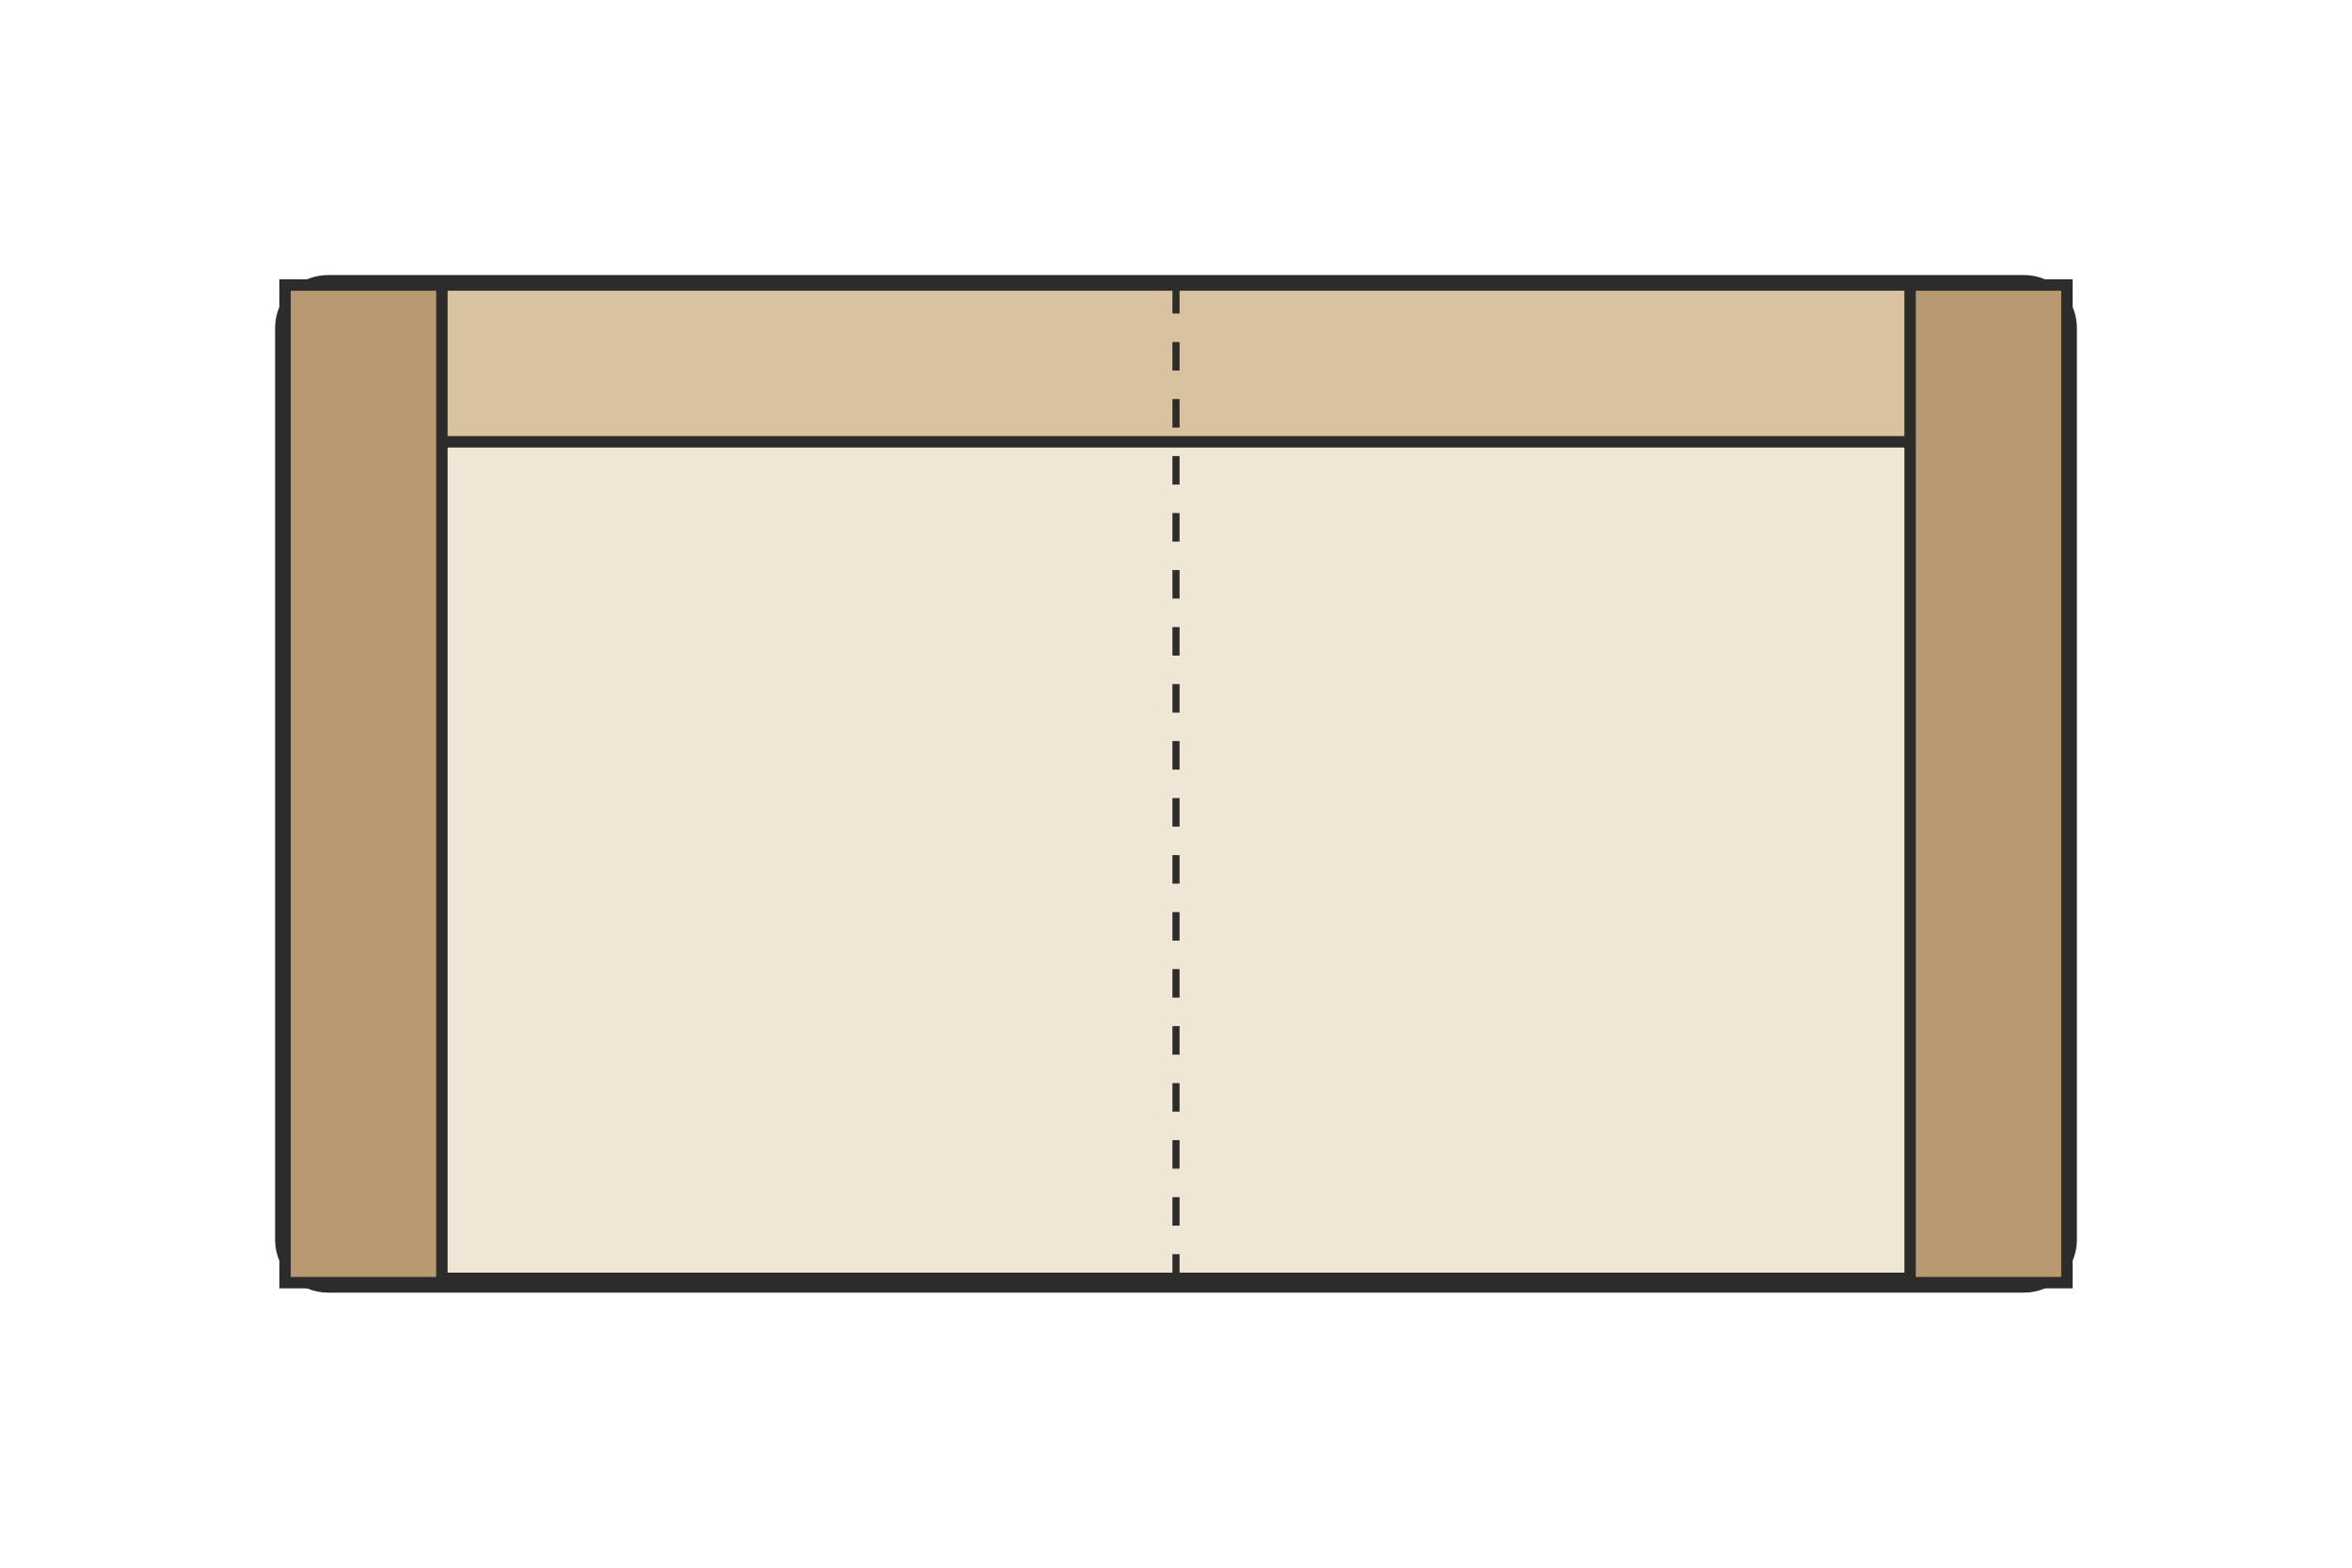
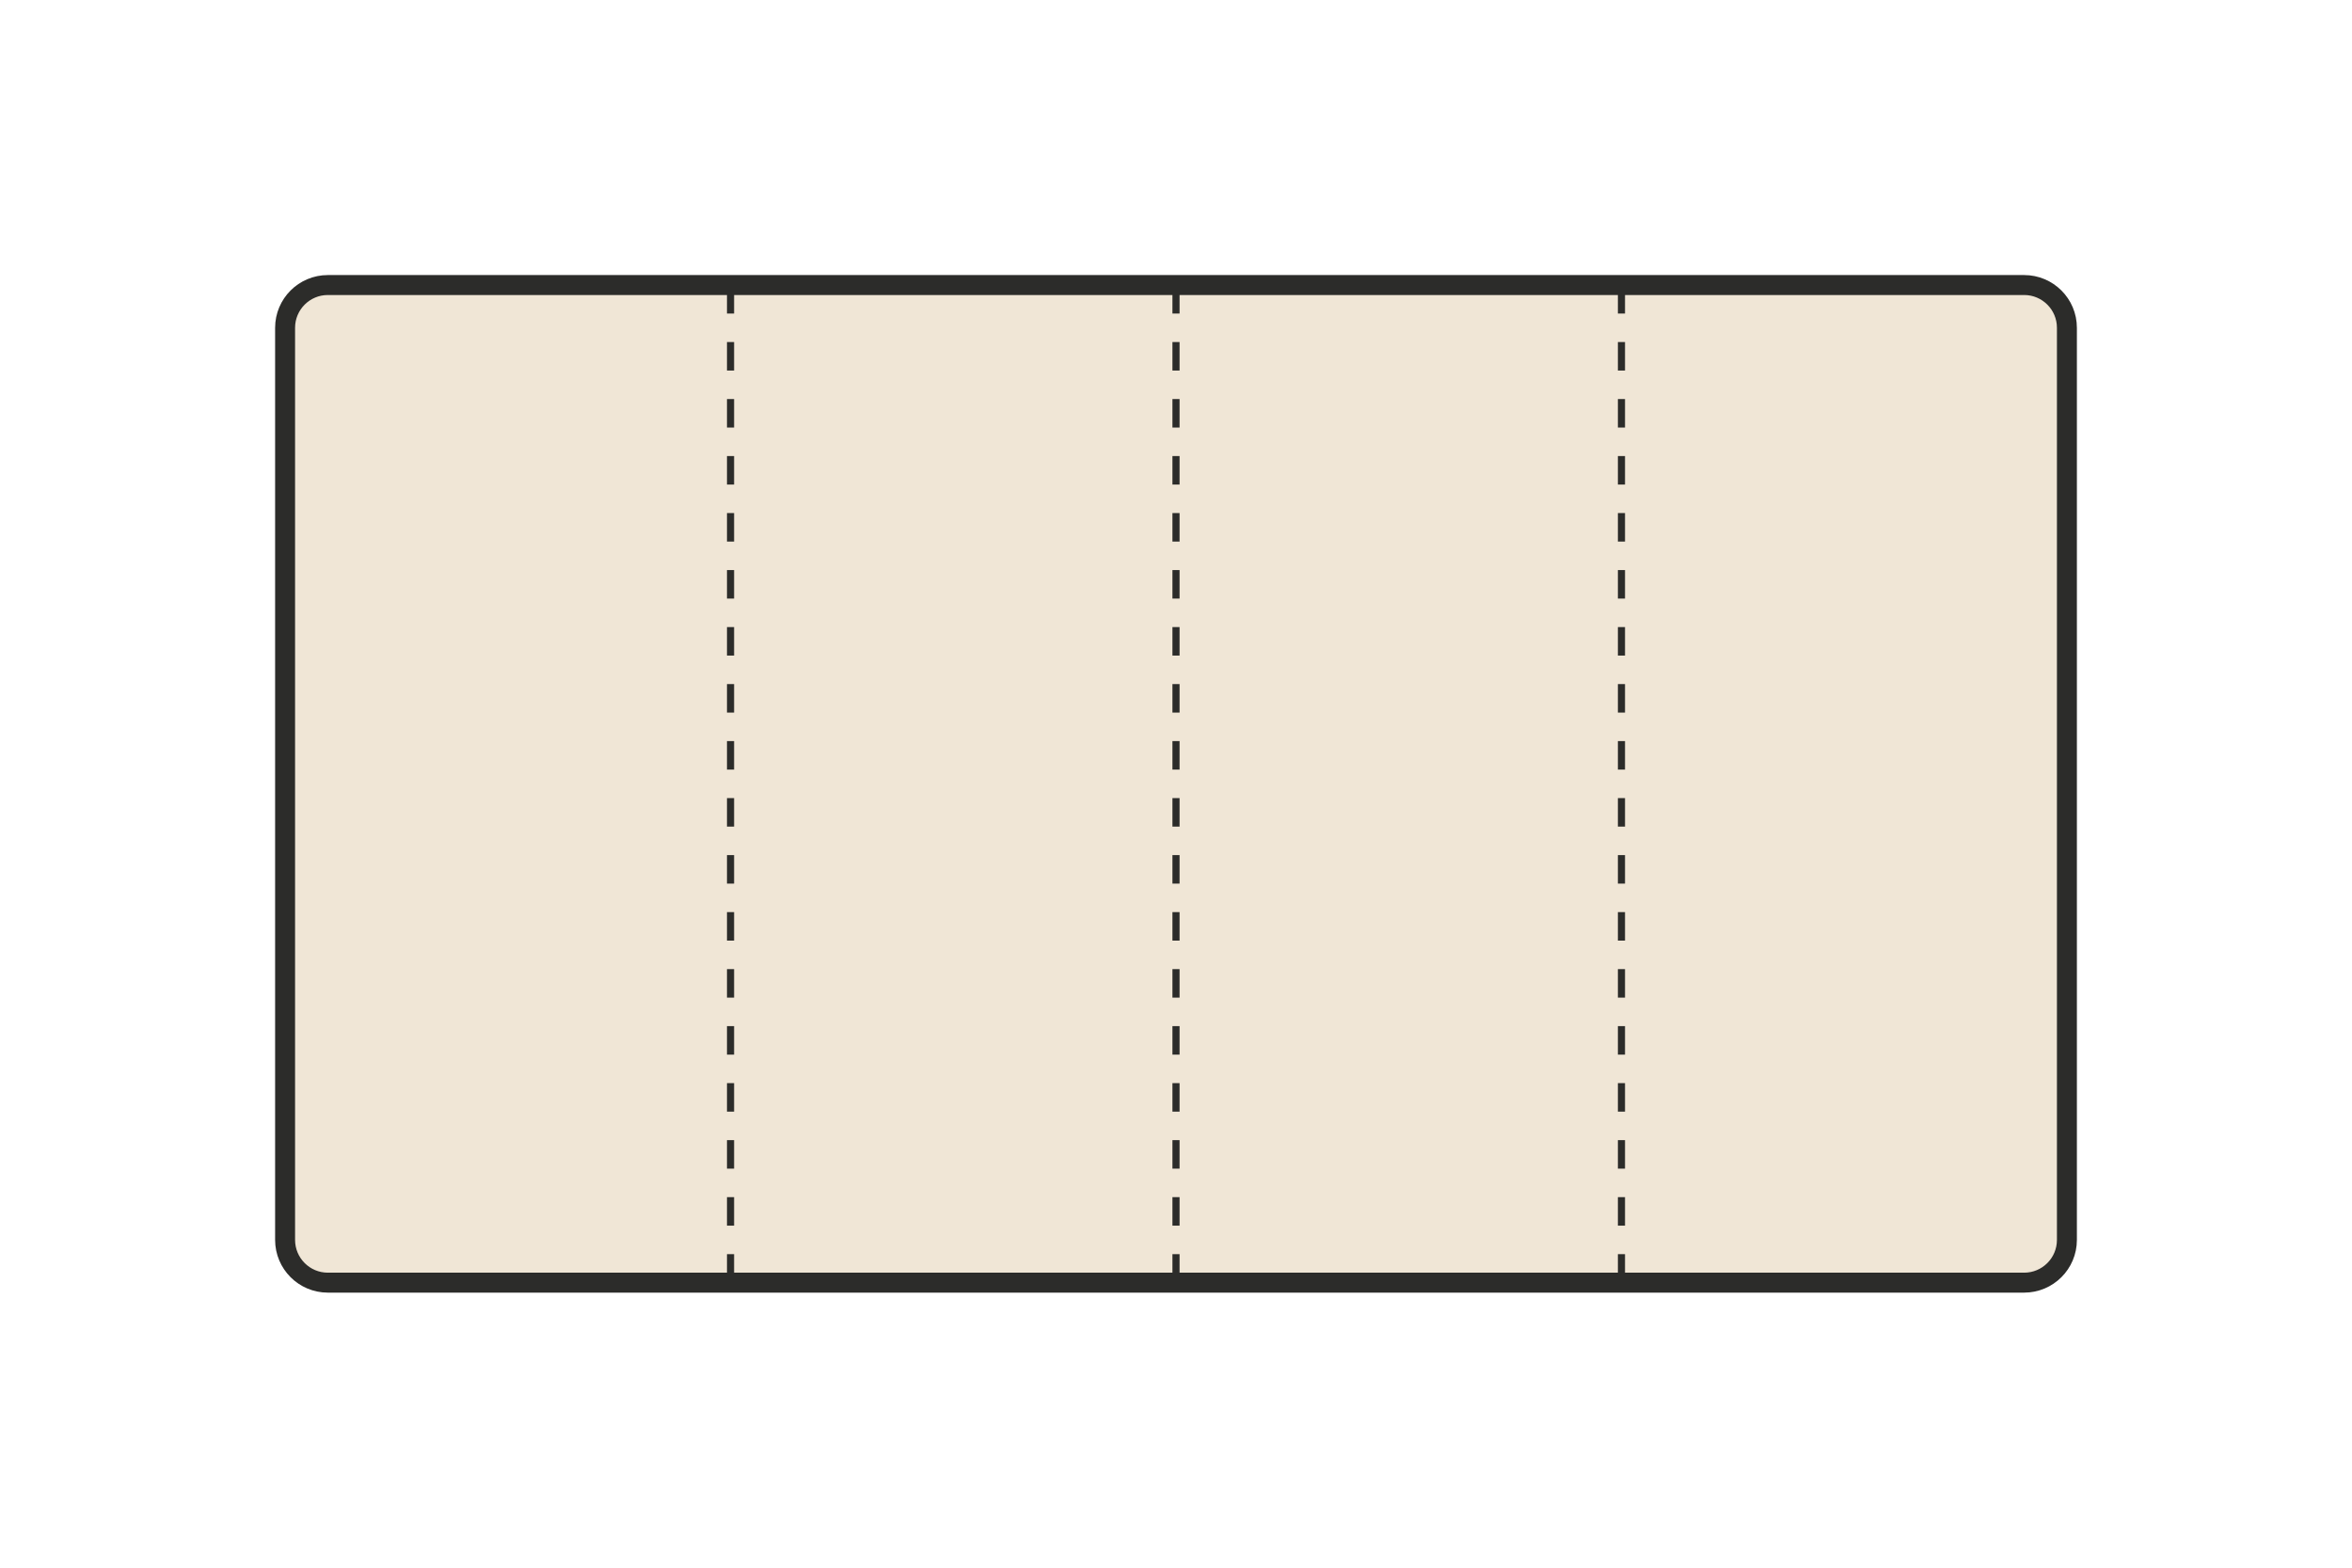
<svg xmlns="http://www.w3.org/2000/svg" viewBox="0 0 165 110" width="165" height="110">
  <g transform="translate(20,20)">
    <rect x="0" y="0" width="125" height="70" rx="3" fill="#F0E6D6" stroke="#2C2C2A" stroke-width="1.4" />
-     <rect x="0" y="0" width="125" height="11" fill="#D9C2A0" stroke="#2C2C2A" stroke-width="0.8" />
-     <rect x="0" y="0" width="11" height="70" fill="#B89972" stroke="#2C2C2A" stroke-width="0.8" />
-     <rect x="114" y="0" width="11" height="70" fill="#B89972" stroke="#2C2C2A" stroke-width="0.8" />
+     <line x1="31.25" y1="0" x2="31.25" y2="70" stroke="#2C2C2A" stroke-width="0.5" stroke-dasharray="2,2" />
    <line x1="62.5" y1="0" x2="62.5" y2="70" stroke="#2C2C2A" stroke-width="0.5" stroke-dasharray="2,2" />
+     <line x1="93.75" y1="0" x2="93.75" y2="70" stroke="#2C2C2A" stroke-width="0.5" stroke-dasharray="2,2" />
  </g>
</svg>
